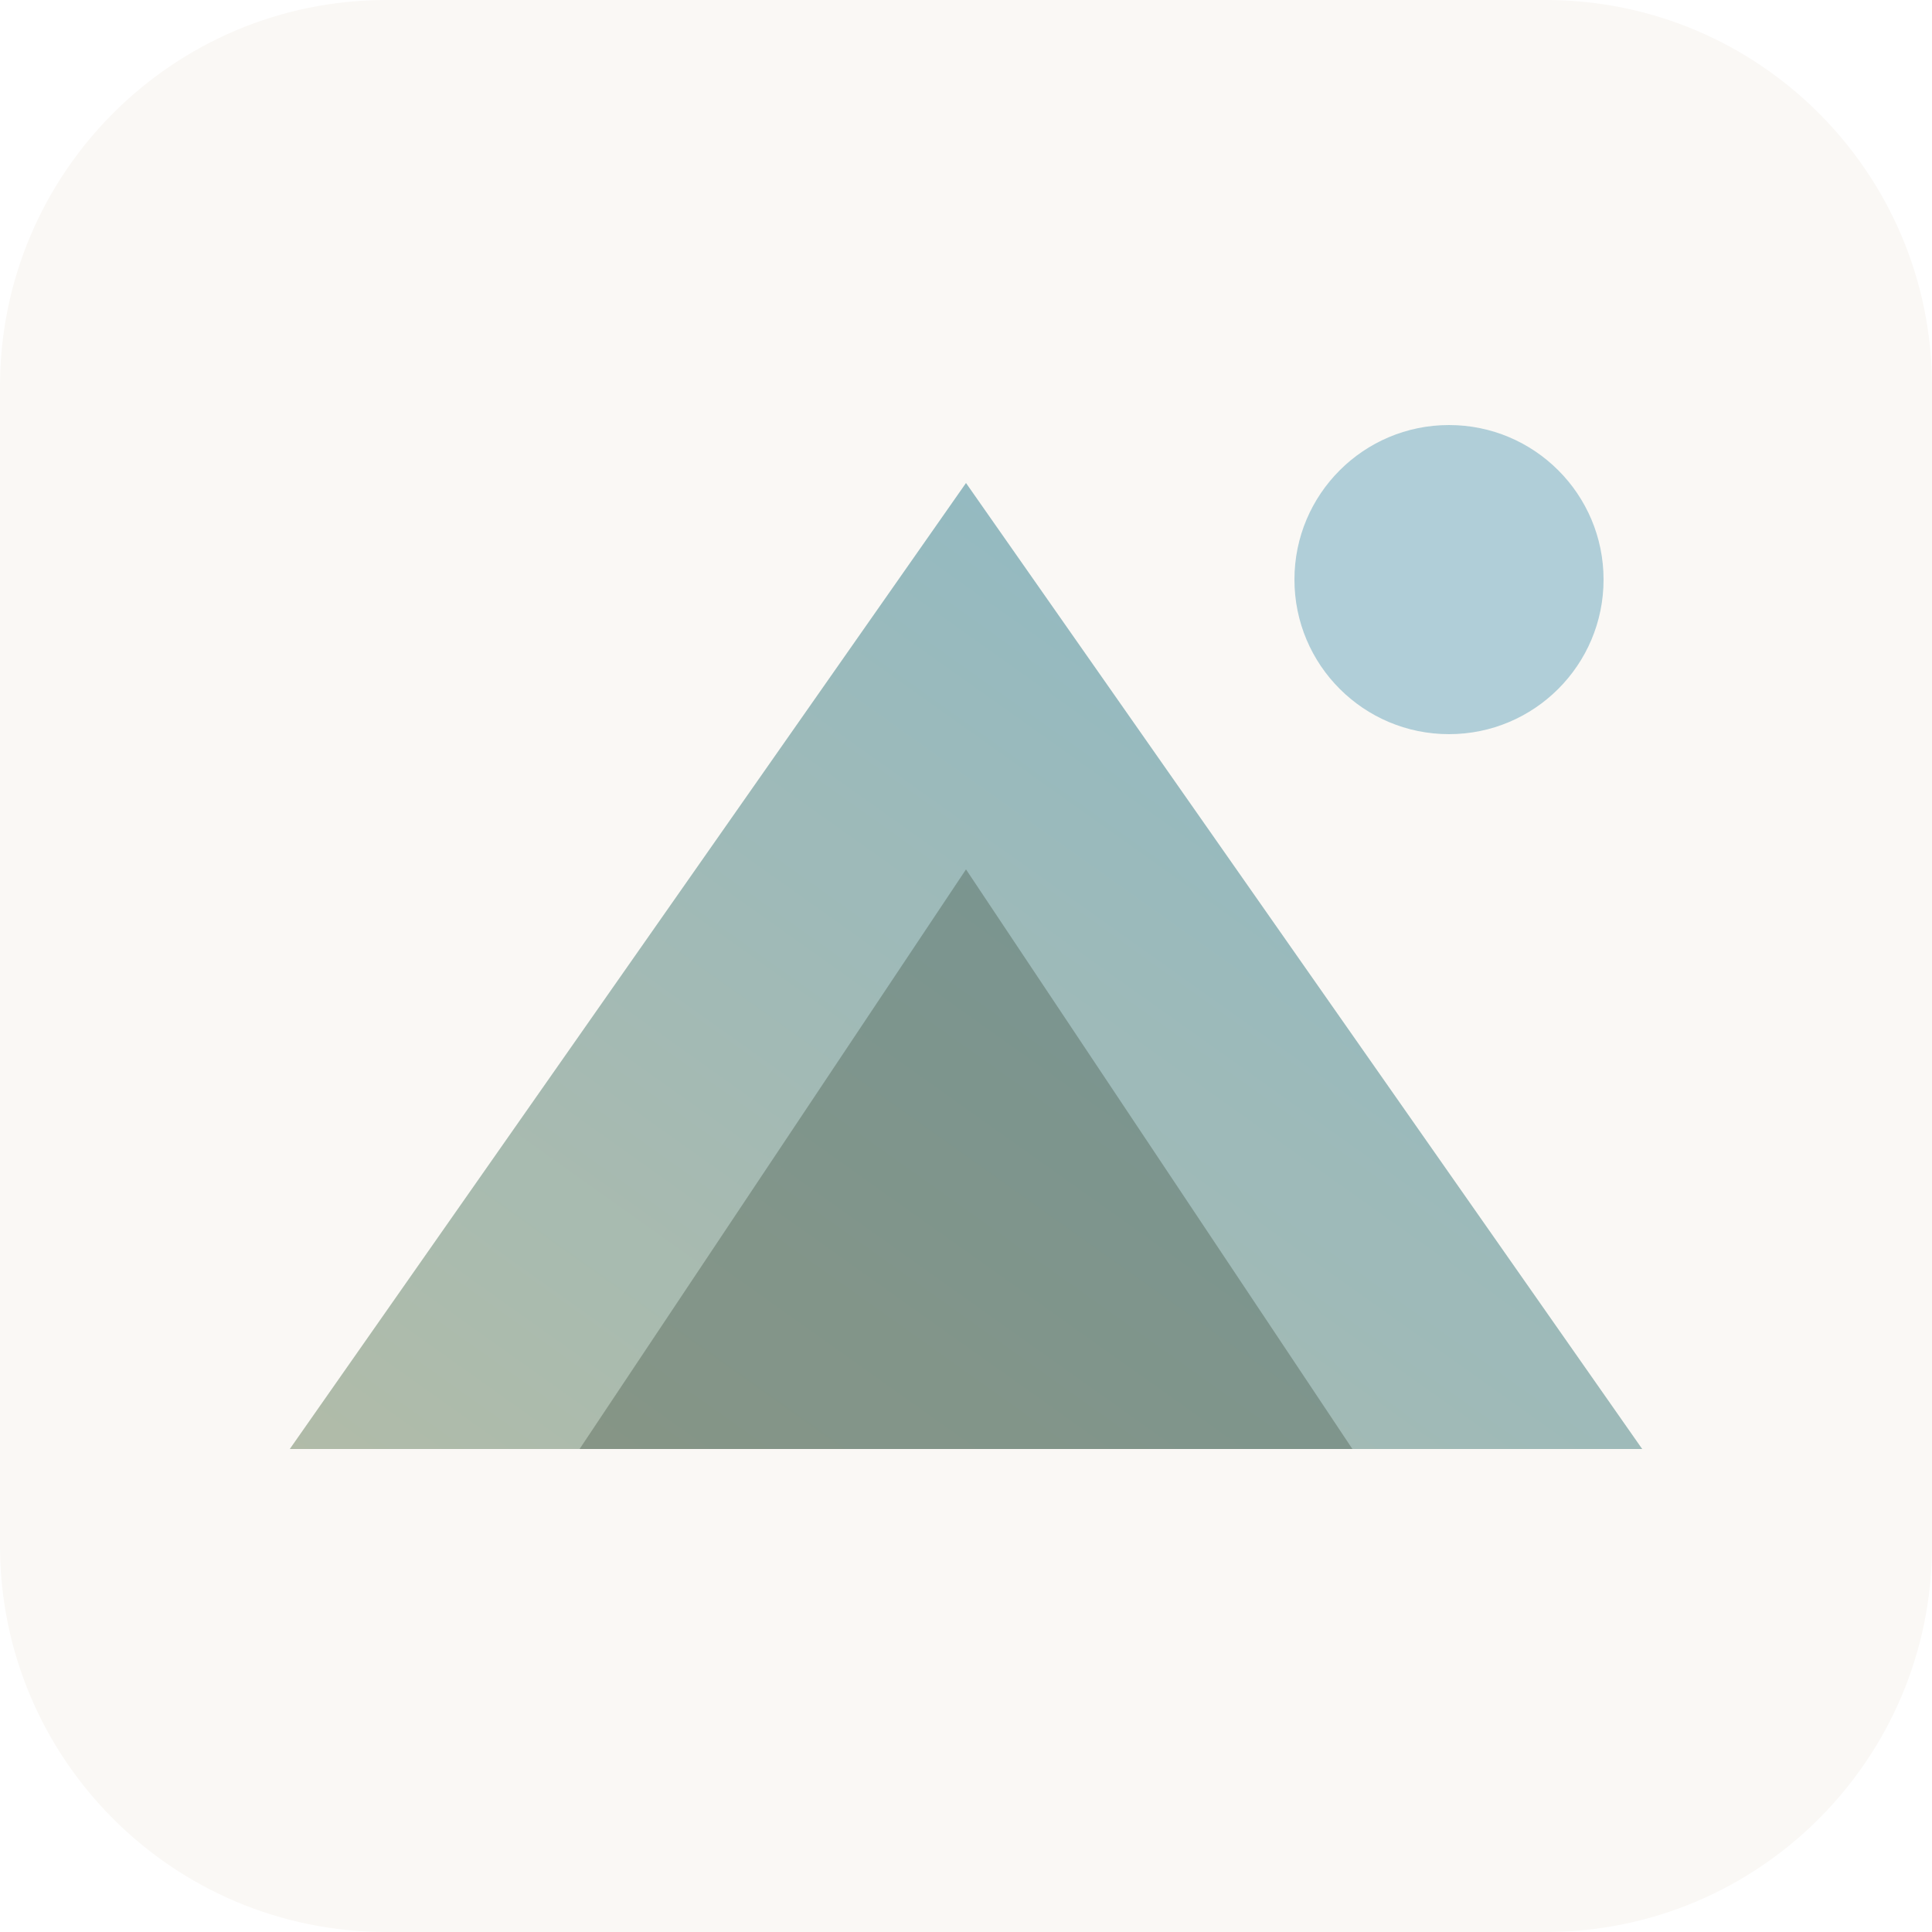
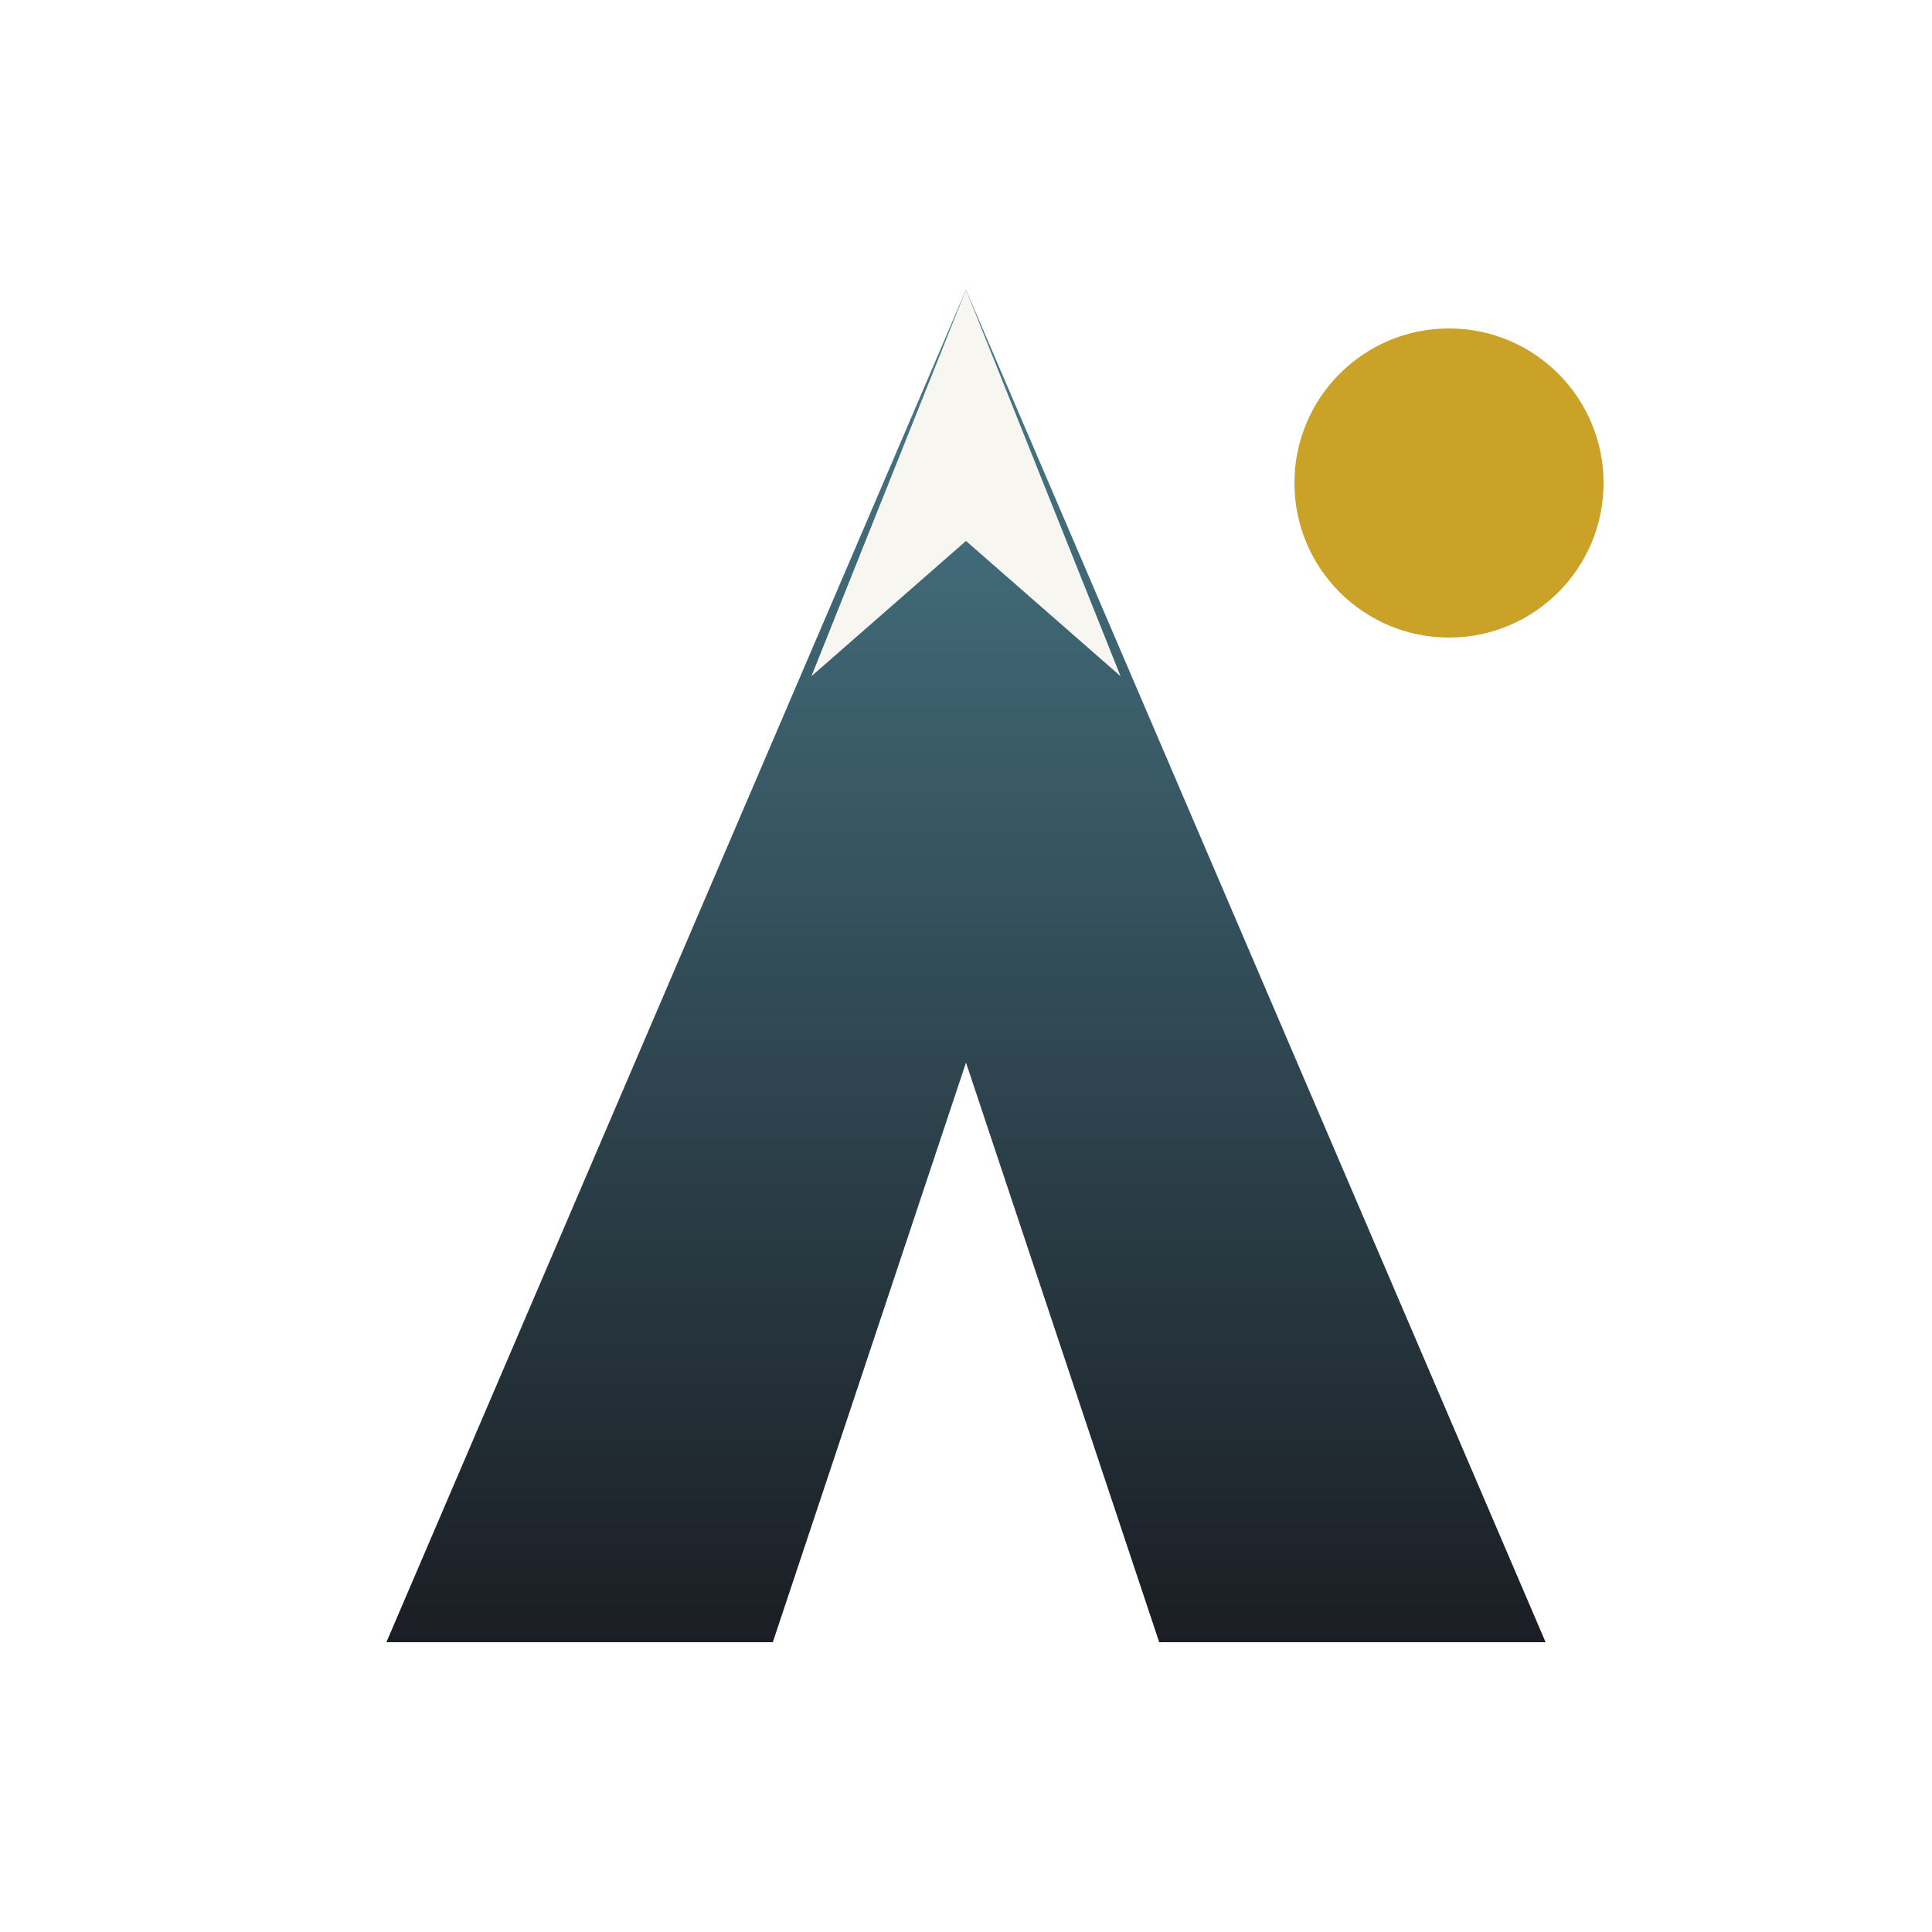
<svg xmlns="http://www.w3.org/2000/svg" viewBox="0 0 100 100">
  <defs>
-     <linearGradient id="mountain" x1="0%" y1="100%" x2="100%" y2="0%">
-       <stop offset="0%" style="stop-color:#A8B5A0" />
-       <stop offset="100%" style="stop-color:#7FB3C4" />
+     <linearGradient id="mountainGrad" x1="0%" y1="100%" x2="0%" y2="0%">
+       <stop offset="0%" style="stop-color:#1a1d23" />
+       <stop offset="100%" style="stop-color:#4a7c8c" />
    </linearGradient>
  </defs>
-   <rect width="100" height="100" fill="#FAF8F5" rx="20" />
-   <path d="M15 75 L50 25 L85 75 Z" fill="url(#mountain)" opacity="0.9" />
-   <path d="M30 75 L50 45 L70 75 Z" fill="#2D3B2D" opacity="0.3" />
-   <circle cx="75" cy="30" r="8" fill="#7FB3C4" opacity="0.6" />
+   <polygon points="50,15 20,85 40,85 50,55 60,85 80,85" fill="url(#mountainGrad)" />
+   <polygon points="50,15 42,35 50,28 58,35" fill="#f8f6f1" />
+   <circle cx="75" cy="25" r="8" fill="#c9a227" />
</svg>
